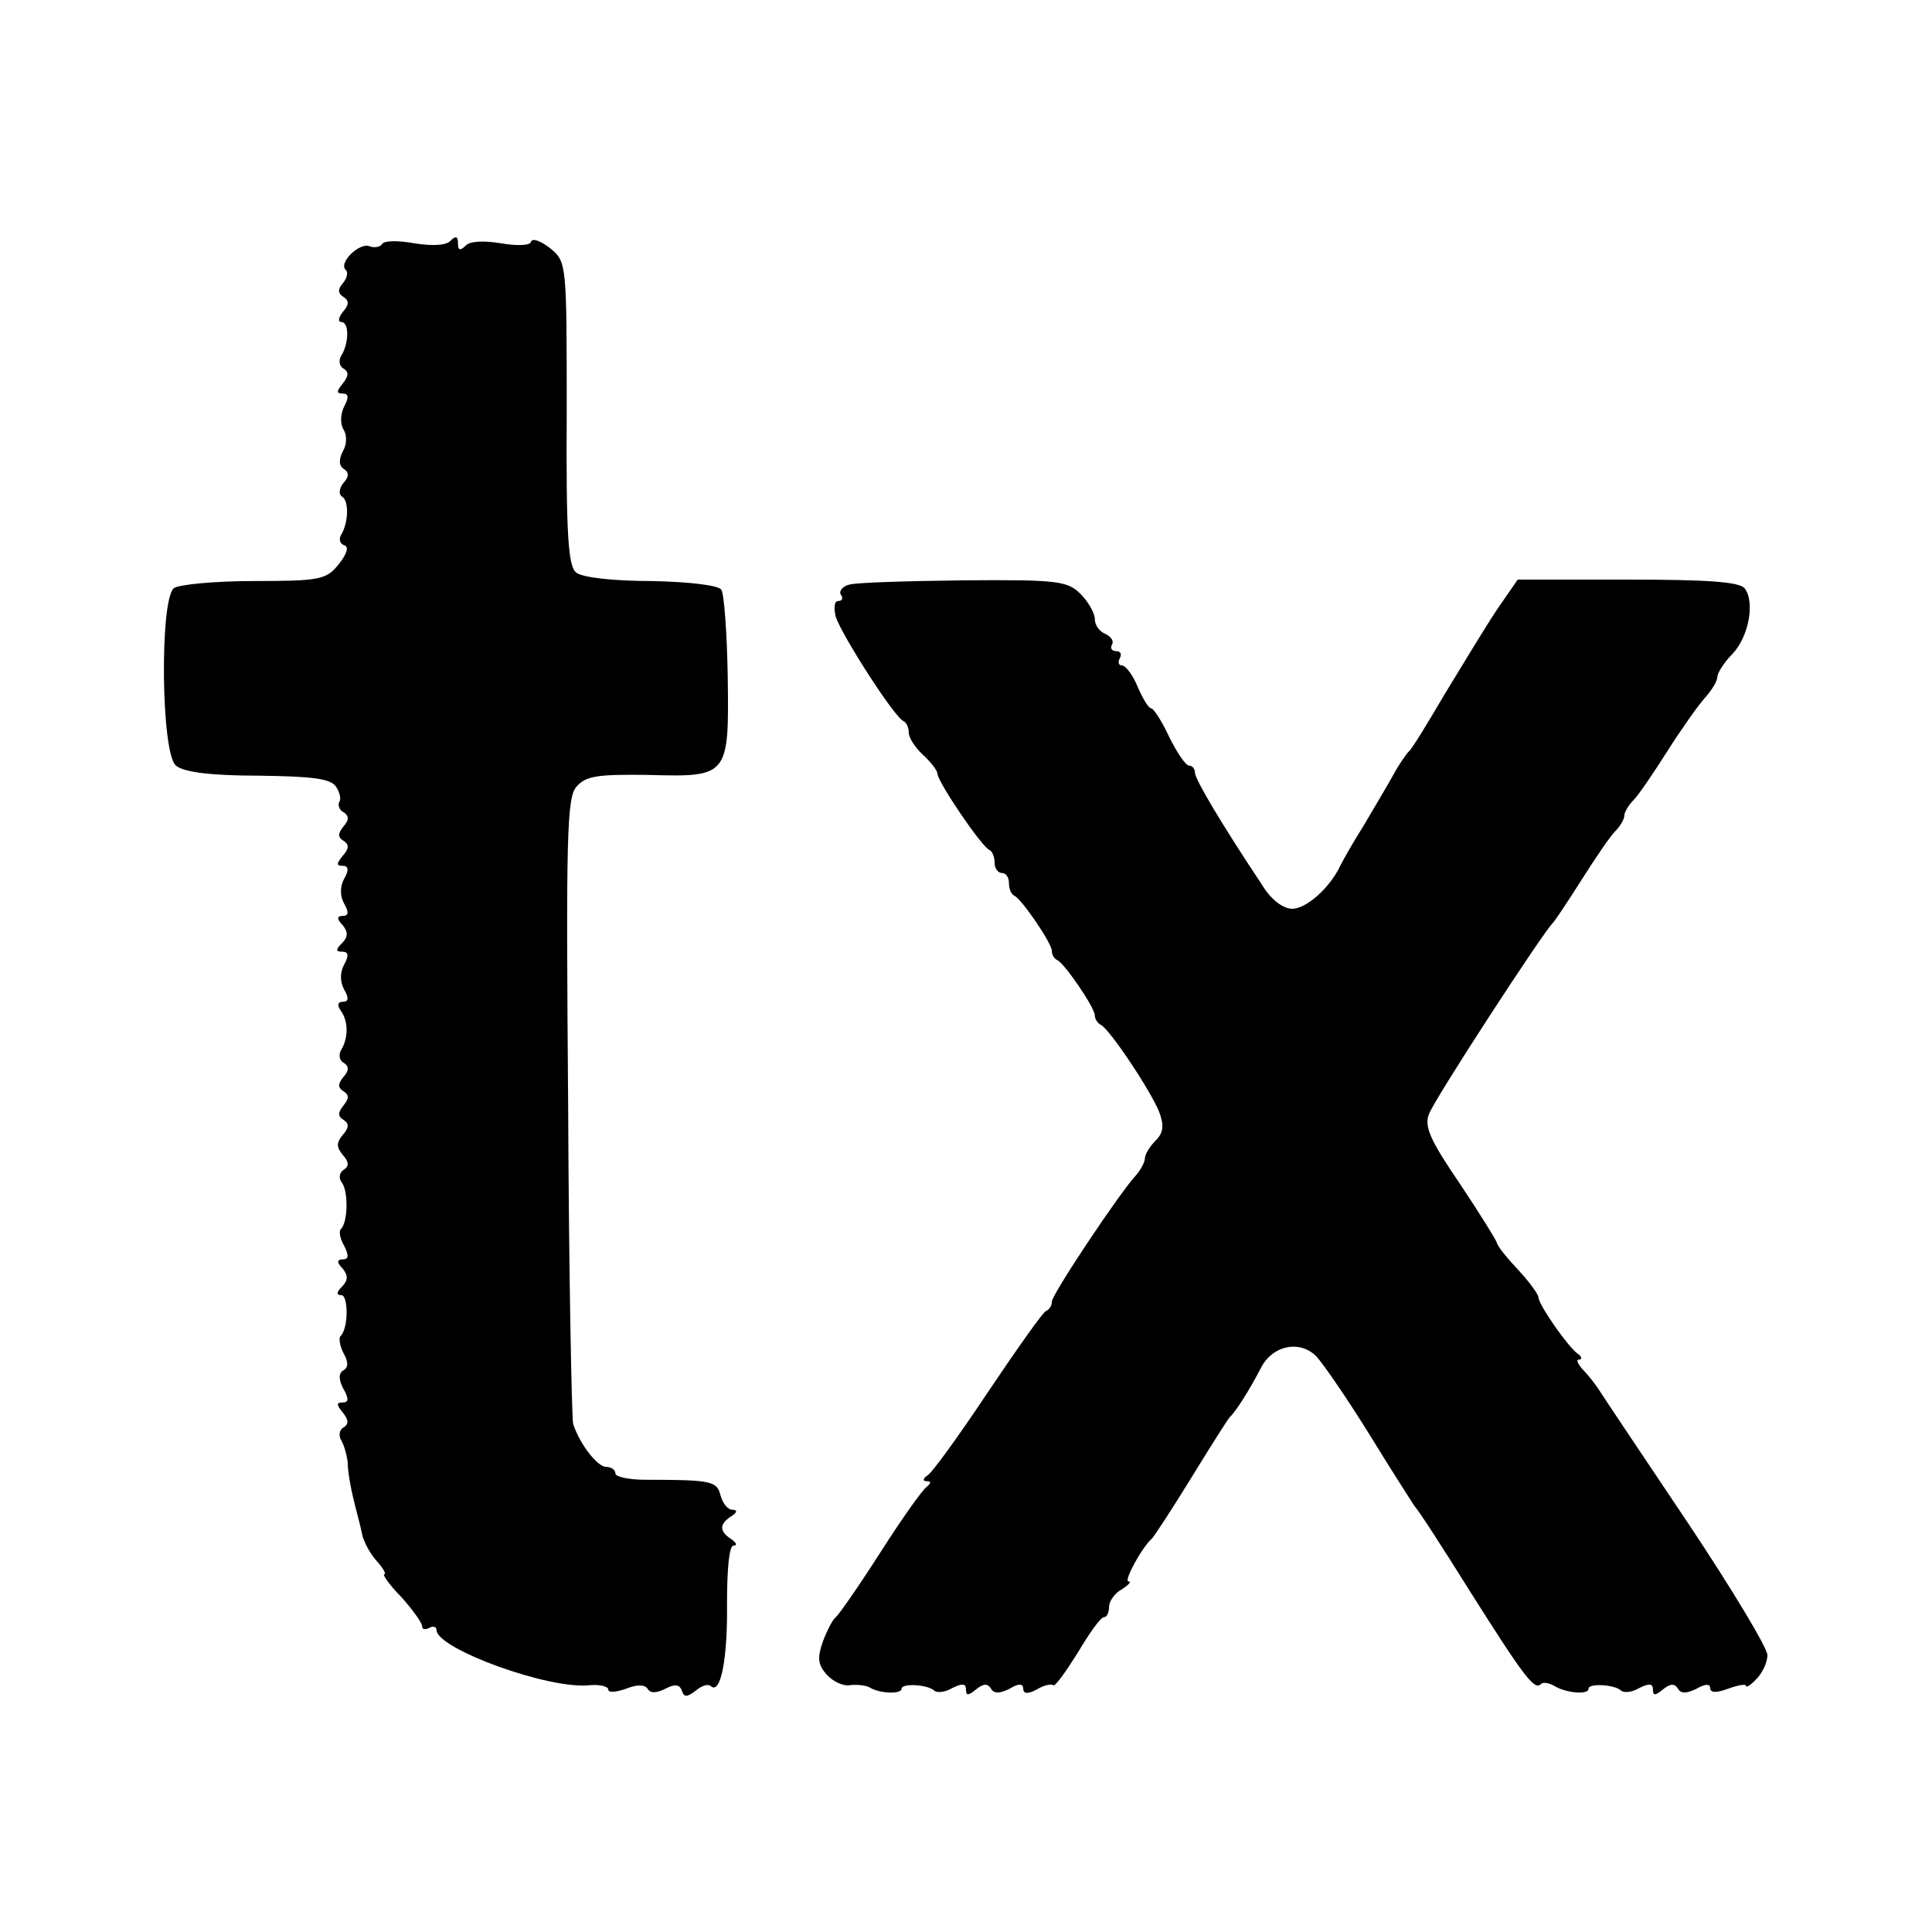
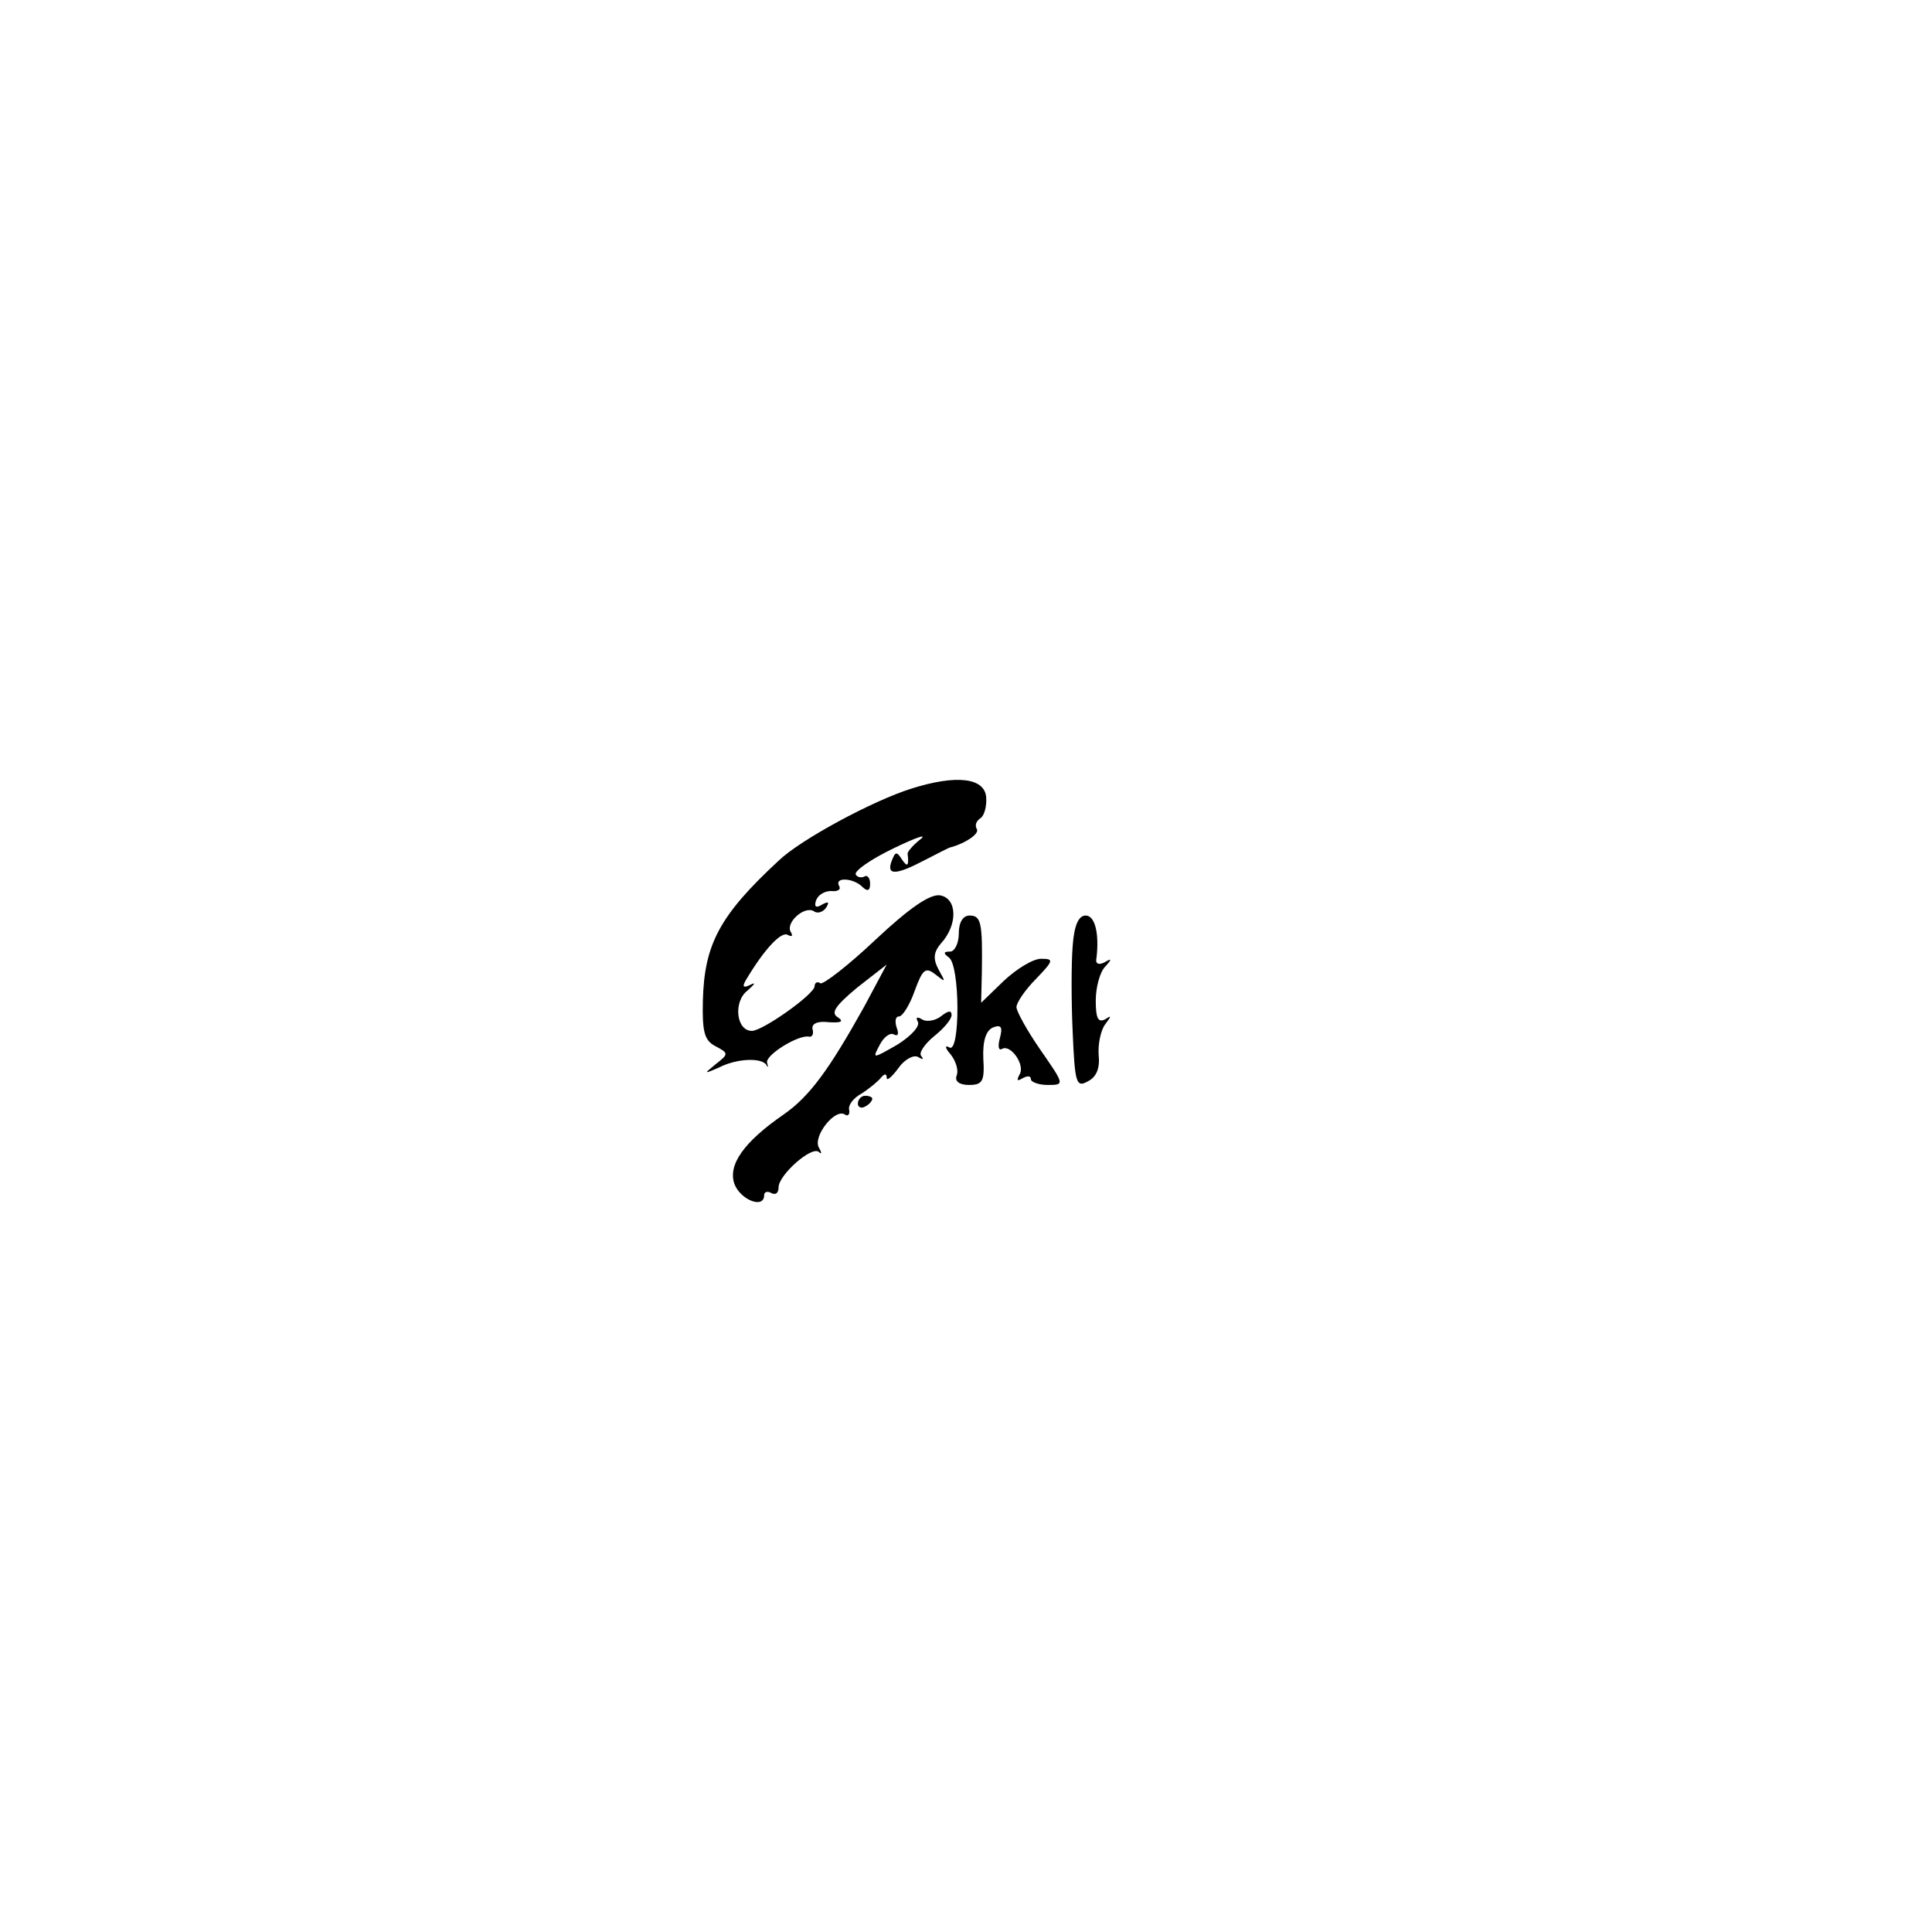
- <svg xmlns="http://www.w3.org/2000/svg" version="1.0" width="270pt" height="270pt" viewBox="0 0 270 270" preserveAspectRatio="xMidYMid meet">
-   <g transform="translate(0,270) scale(0.1,-0.1)" fill="#000000" stroke="none">
-     <path d="M534 2359 c-2 -4 -11 -6 -18 -3 -14 5 -43 -23 -33 -33 4 -3 2 -12 -4 -19 -7 -8 -7 -14 1 -19 8 -5 8 -11 -1 -21 -6 -8 -7 -14 -2 -14 11 0 11 -29 0 -47 -4 -6 -3 -15 3 -18 8 -5 7 -11 -1 -21 -9 -11 -9 -14 0 -14 8 0 9 -5 2 -18 -5 -10 -6 -24 -1 -32 5 -8 5 -21 -1 -31 -6 -12 -5 -20 1 -24 8 -5 8 -11 0 -20 -6 -7 -7 -16 -2 -19 10 -6 9 -36 -1 -53 -4 -6 -2 -13 4 -15 7 -2 4 -12 -8 -27 -17 -21 -26 -23 -118 -23 -55 0 -106 -5 -112 -10 -20 -16 -18 -232 3 -248 10 -9 49 -14 115 -14 76 -1 102 -4 109 -16 5 -8 7 -17 4 -21 -2 -4 0 -11 6 -14 8 -5 8 -11 0 -20 -8 -10 -8 -15 0 -20 8 -5 8 -11 -1 -21 -9 -11 -9 -14 0 -14 8 0 9 -6 2 -18 -6 -11 -6 -24 0 -35 7 -12 6 -17 -2 -17 -8 0 -9 -4 0 -13 8 -10 7 -17 -1 -25 -9 -9 -9 -12 0 -12 9 0 10 -5 3 -18 -6 -11 -6 -24 0 -35 7 -12 6 -17 -2 -17 -7 0 -8 -5 -3 -12 11 -15 11 -38 1 -55 -4 -6 -3 -15 3 -18 8 -5 8 -11 0 -20 -8 -10 -8 -15 0 -20 8 -5 8 -10 0 -20 -8 -10 -8 -15 0 -20 8 -5 8 -11 -1 -21 -9 -11 -9 -17 0 -28 9 -10 9 -16 1 -21 -6 -4 -7 -12 -2 -18 9 -13 8 -54 -1 -64 -4 -3 -2 -14 4 -24 7 -14 6 -19 -2 -19 -8 0 -9 -4 0 -13 8 -10 7 -17 -1 -25 -8 -8 -8 -12 -1 -12 10 0 10 -47 -1 -57 -3 -3 -1 -14 4 -24 7 -12 7 -20 0 -24 -7 -4 -7 -13 0 -26 8 -14 7 -19 -1 -19 -9 0 -9 -3 0 -14 8 -10 9 -16 1 -21 -6 -3 -7 -12 -3 -18 4 -7 8 -21 9 -32 0 -11 4 -34 8 -50 4 -17 10 -38 12 -49 2 -10 11 -27 20 -37 10 -11 14 -19 11 -19 -3 0 7 -15 24 -32 16 -18 29 -36 29 -41 0 -4 4 -5 10 -2 5 3 10 2 10 -3 0 -26 158 -84 215 -77 14 1 25 -2 25 -6 0 -5 11 -4 25 1 15 6 26 6 30 0 4 -7 13 -6 25 0 13 7 20 6 23 -3 3 -9 7 -9 19 0 8 7 17 10 21 7 14 -14 24 38 23 114 0 49 3 82 9 82 6 0 4 4 -3 9 -17 11 -17 21 0 32 8 5 9 9 2 9 -7 0 -14 9 -17 20 -5 20 -12 22 -104 22 -24 0 -43 4 -43 9 0 5 -6 9 -13 9 -12 0 -37 32 -46 60 -2 8 -6 208 -7 444 -3 380 -2 432 12 447 13 15 31 17 101 16 111 -3 112 -2 110 138 -1 61 -5 115 -9 121 -4 6 -45 11 -98 12 -53 0 -97 5 -105 12 -11 9 -14 55 -13 223 0 209 0 211 -23 230 -13 10 -25 15 -27 9 -1 -5 -19 -6 -42 -2 -24 4 -43 3 -49 -3 -8 -8 -11 -7 -11 3 0 10 -3 11 -11 3 -6 -6 -25 -7 -50 -3 -22 4 -42 4 -45 -1z" />
-     <path d="M1187 1883 c-9 -2 -15 -9 -12 -14 4 -5 2 -9 -4 -9 -5 0 -6 -10 -3 -22 8 -25 82 -141 95 -146 4 -2 7 -9 7 -16 0 -7 9 -21 20 -31 11 -10 20 -22 20 -26 0 -11 62 -103 73 -107 4 -2 7 -10 7 -18 0 -8 5 -14 10 -14 6 0 10 -6 10 -14 0 -8 3 -16 8 -18 10 -5 52 -66 52 -77 0 -5 3 -11 8 -13 10 -5 52 -66 52 -77 0 -5 4 -11 8 -13 12 -5 70 -92 82 -122 7 -19 6 -29 -5 -40 -8 -8 -15 -19 -15 -25 0 -5 -6 -16 -12 -23 -22 -23 -118 -167 -118 -177 0 -5 -3 -11 -8 -13 -4 -1 -40 -52 -81 -113 -40 -60 -78 -113 -85 -117 -6 -4 -7 -8 -1 -8 7 0 6 -3 0 -8 -6 -4 -35 -45 -65 -92 -30 -47 -58 -87 -62 -90 -4 -3 -12 -18 -18 -34 -8 -23 -7 -32 5 -46 9 -10 24 -17 33 -15 9 1 21 0 27 -3 14 -9 45 -10 45 -2 0 8 37 6 46 -3 4 -3 15 -2 25 4 14 7 19 6 19 -2 0 -9 3 -9 14 0 10 8 16 9 21 1 4 -7 12 -7 26 0 13 8 19 7 19 0 0 -7 6 -8 19 -1 10 6 20 8 23 6 2 -3 17 18 34 45 16 27 32 50 37 50 4 0 7 7 7 15 0 7 8 19 18 24 9 6 14 11 9 11 -7 0 19 48 33 60 3 3 28 41 55 85 27 44 51 82 54 85 8 7 28 39 43 68 16 32 55 40 78 16 10 -11 43 -59 74 -109 30 -49 59 -94 63 -100 5 -5 40 -59 78 -120 74 -117 89 -137 98 -129 3 4 12 2 19 -2 16 -10 48 -13 48 -4 0 8 37 6 46 -3 4 -3 15 -2 25 4 14 7 19 6 19 -2 0 -9 3 -9 14 0 10 8 16 9 21 1 4 -7 12 -7 26 0 12 7 19 7 19 1 0 -7 9 -7 25 -1 14 5 25 7 25 4 0 -3 7 1 15 10 8 8 15 23 15 33 0 10 -50 93 -110 183 -61 91 -116 173 -123 184 -6 10 -18 25 -25 32 -7 8 -10 14 -5 14 4 0 4 4 -2 8 -14 10 -55 69 -55 79 0 4 -13 22 -28 38 -16 17 -29 33 -30 38 -1 4 -24 41 -52 83 -41 60 -50 80 -43 97 7 20 160 255 173 267 3 3 21 30 40 60 19 30 40 61 47 68 7 7 13 17 13 22 0 5 6 15 13 22 7 7 28 38 47 68 19 30 43 64 52 74 10 11 18 24 18 30 0 5 9 20 21 32 23 24 32 73 17 92 -8 9 -53 12 -164 12 l-153 0 -29 -42 c-16 -24 -48 -77 -73 -118 -24 -41 -46 -77 -50 -80 -3 -3 -14 -18 -23 -35 -9 -16 -28 -48 -41 -70 -14 -22 -28 -47 -32 -55 -14 -30 -47 -60 -67 -60 -13 0 -30 13 -42 33 -56 84 -94 148 -94 157 0 6 -4 10 -8 10 -5 0 -17 18 -28 40 -10 22 -22 40 -25 40 -4 0 -12 14 -19 30 -7 17 -17 30 -22 30 -5 0 -6 5 -3 10 3 6 1 10 -5 10 -6 0 -9 4 -6 9 3 5 -1 11 -9 15 -8 3 -15 12 -15 21 0 8 -9 24 -20 35 -18 18 -32 20 -162 19 -79 -1 -151 -3 -161 -6z" />
+ <svg xmlns="http://www.w3.org/2000/svg" version="1.0" width="268pt" height="268pt" viewBox="0 0 268 268" preserveAspectRatio="xMidYMid meet">
+   <g transform="translate(0,268) scale(0.1,-0.1)" fill="#000000" stroke="none">
+     <path d="M1264 1586 c-54 -17 -154 -71 -184 -100 -82 -76 -103 -116 -105 -194 -1 -43 2 -55 17 -63 19 -10 19 -11 1 -25 -17 -14 -17 -14 4 -5 25 13 59 14 66 4 2 -5 3 -3 1 3 -2 11 44 39 58 36 5 -1 7 4 5 11 -1 7 7 11 23 9 17 -1 21 1 12 7 -10 6 -3 16 27 41 l41 32 -31 -58 c-49 -88 -76 -125 -112 -150 -55 -38 -78 -70 -68 -97 9 -22 41 -34 41 -15 0 5 5 6 10 3 6 -3 10 0 10 8 0 17 46 58 56 49 4 -4 4 -1 0 6 -9 15 22 55 36 46 4 -3 7 0 6 6 -2 7 6 17 17 23 11 7 23 17 27 22 5 6 8 6 8 0 0 -5 7 1 16 13 8 12 21 19 27 16 7 -4 9 -4 5 1 -4 4 4 16 17 27 14 11 25 24 25 30 0 7 -5 6 -15 -2 -8 -6 -20 -8 -26 -4 -7 4 -9 3 -6 -3 4 -6 -9 -20 -28 -32 -35 -20 -35 -20 -25 -1 6 12 15 18 20 15 6 -3 7 1 4 9 -3 9 -2 16 3 16 5 0 15 16 22 36 11 30 15 33 29 22 14 -11 14 -11 4 7 -8 15 -7 24 3 36 24 26 23 63 -1 67 -14 2 -42 -17 -90 -62 -37 -35 -72 -62 -76 -60 -4 3 -8 1 -8 -4 0 -11 -72 -62 -87 -62 -22 0 -26 41 -6 56 10 9 12 12 4 8 -10 -5 -12 -3 -6 7 25 42 49 68 58 62 6 -3 7 -1 4 4 -8 13 19 37 32 29 5 -4 13 -1 17 5 5 8 3 9 -6 4 -8 -5 -11 -3 -8 6 3 8 12 13 21 13 9 -1 14 2 11 7 -7 13 20 11 32 -1 7 -7 11 -6 11 4 0 8 -4 13 -8 10 -4 -2 -10 -1 -12 3 -2 5 21 21 52 36 31 15 48 21 38 13 -10 -8 -18 -17 -18 -20 2 -17 0 -20 -8 -8 -7 11 -9 11 -14 -2 -8 -21 6 -20 46 1 18 9 34 18 37 18 21 6 39 19 35 25 -3 5 -1 11 5 15 5 3 9 16 8 29 -2 27 -41 32 -104 12z" />
+     <path d="M1330 1385 c0 -14 -6 -25 -12 -25 -9 0 -10 -2 -2 -8 16 -10 16 -134 1 -125 -7 4 -6 -1 2 -10 7 -9 11 -22 8 -29 -3 -8 4 -13 17 -13 19 0 22 5 20 37 -1 25 4 39 14 43 11 4 13 0 9 -15 -3 -11 -2 -18 3 -15 12 7 33 -23 24 -36 -4 -8 -3 -9 4 -5 7 4 12 4 12 -1 0 -4 11 -8 23 -8 24 0 24 0 -10 49 -18 26 -33 53 -33 59 0 6 12 24 27 39 25 26 25 28 7 28 -11 0 -34 -14 -52 -31 l-31 -30 1 43 c1 68 -1 78 -17 78 -9 0 -15 -9 -15 -25z" />
+     <path d="M1488 1368 c-2 -24 -2 -78 0 -120 3 -71 5 -77 21 -68 12 6 17 18 15 37 -1 15 3 34 9 42 9 12 9 13 0 7 -10 -5 -13 2 -13 26 0 19 6 40 13 47 10 11 9 12 -1 6 -8 -4 -13 -2 -11 6 4 34 -2 59 -15 59 -10 0 -16 -14 -18 -42z" />
+     <path d="M1190 1149 c0 -5 5 -7 10 -4 6 3 10 8 10 11 0 2 -4 4 -10 4 -5 0 -10 -5 -10 -11z" />
  </g>
</svg>
